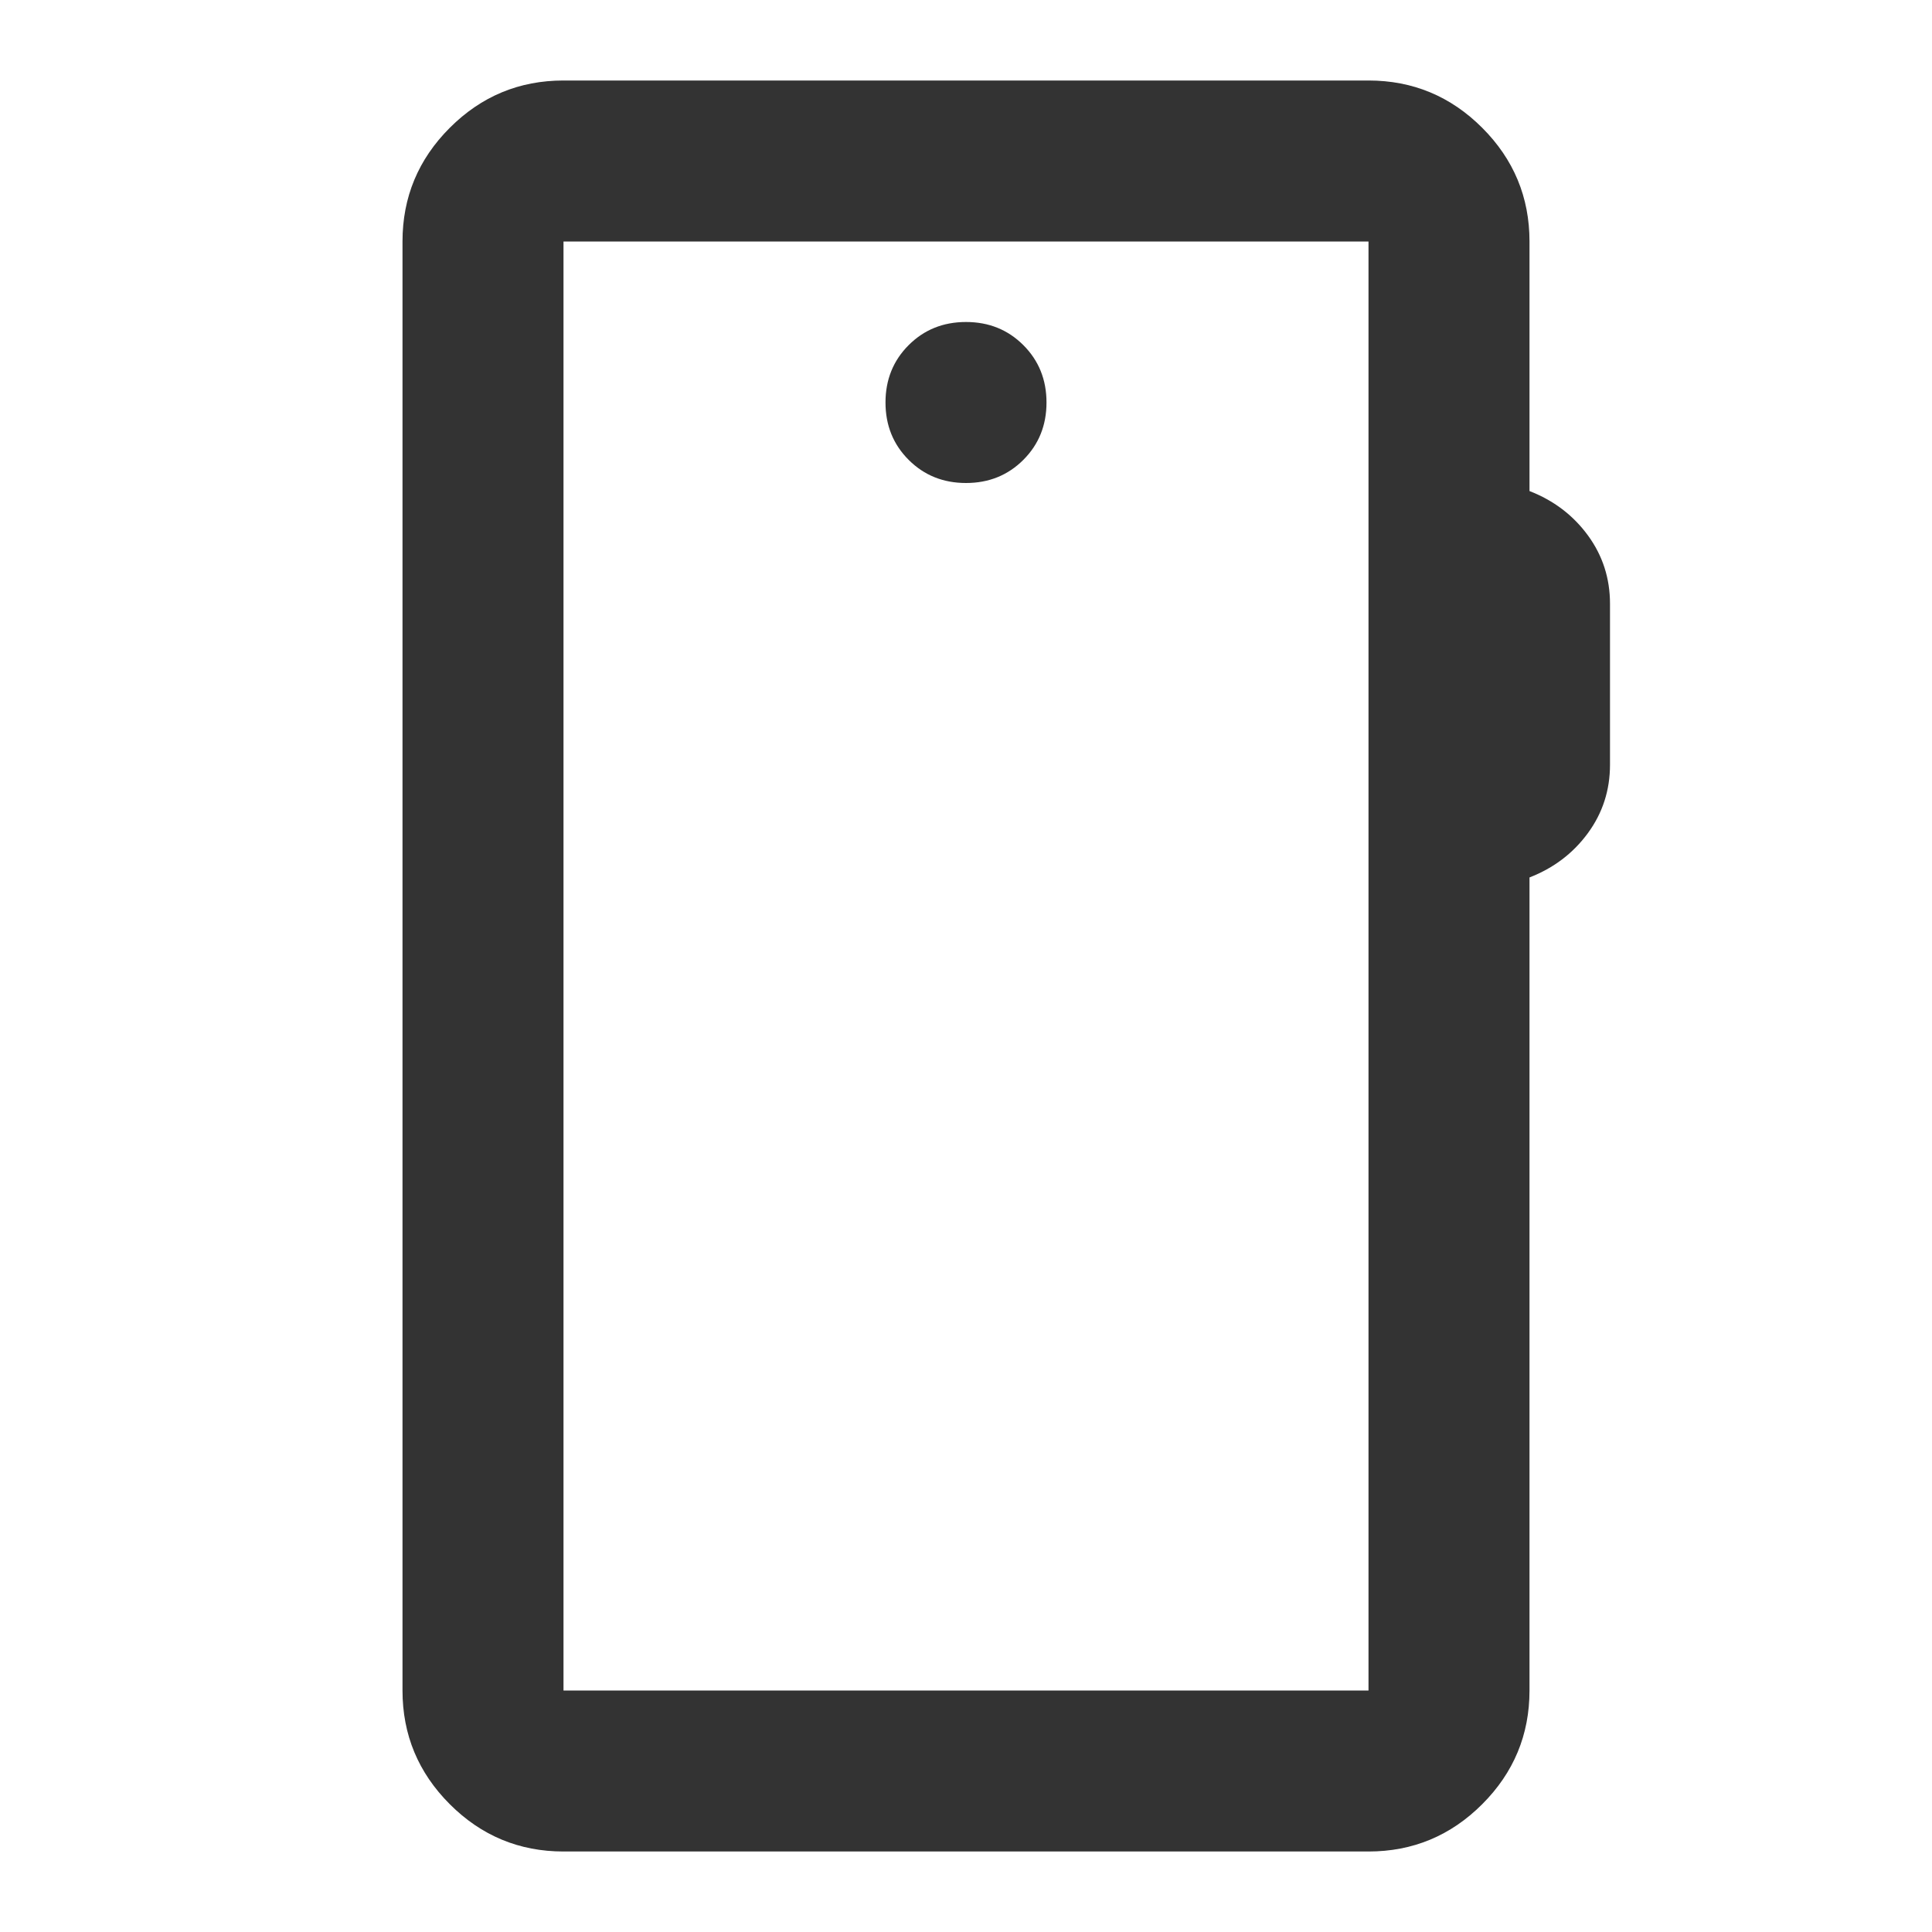
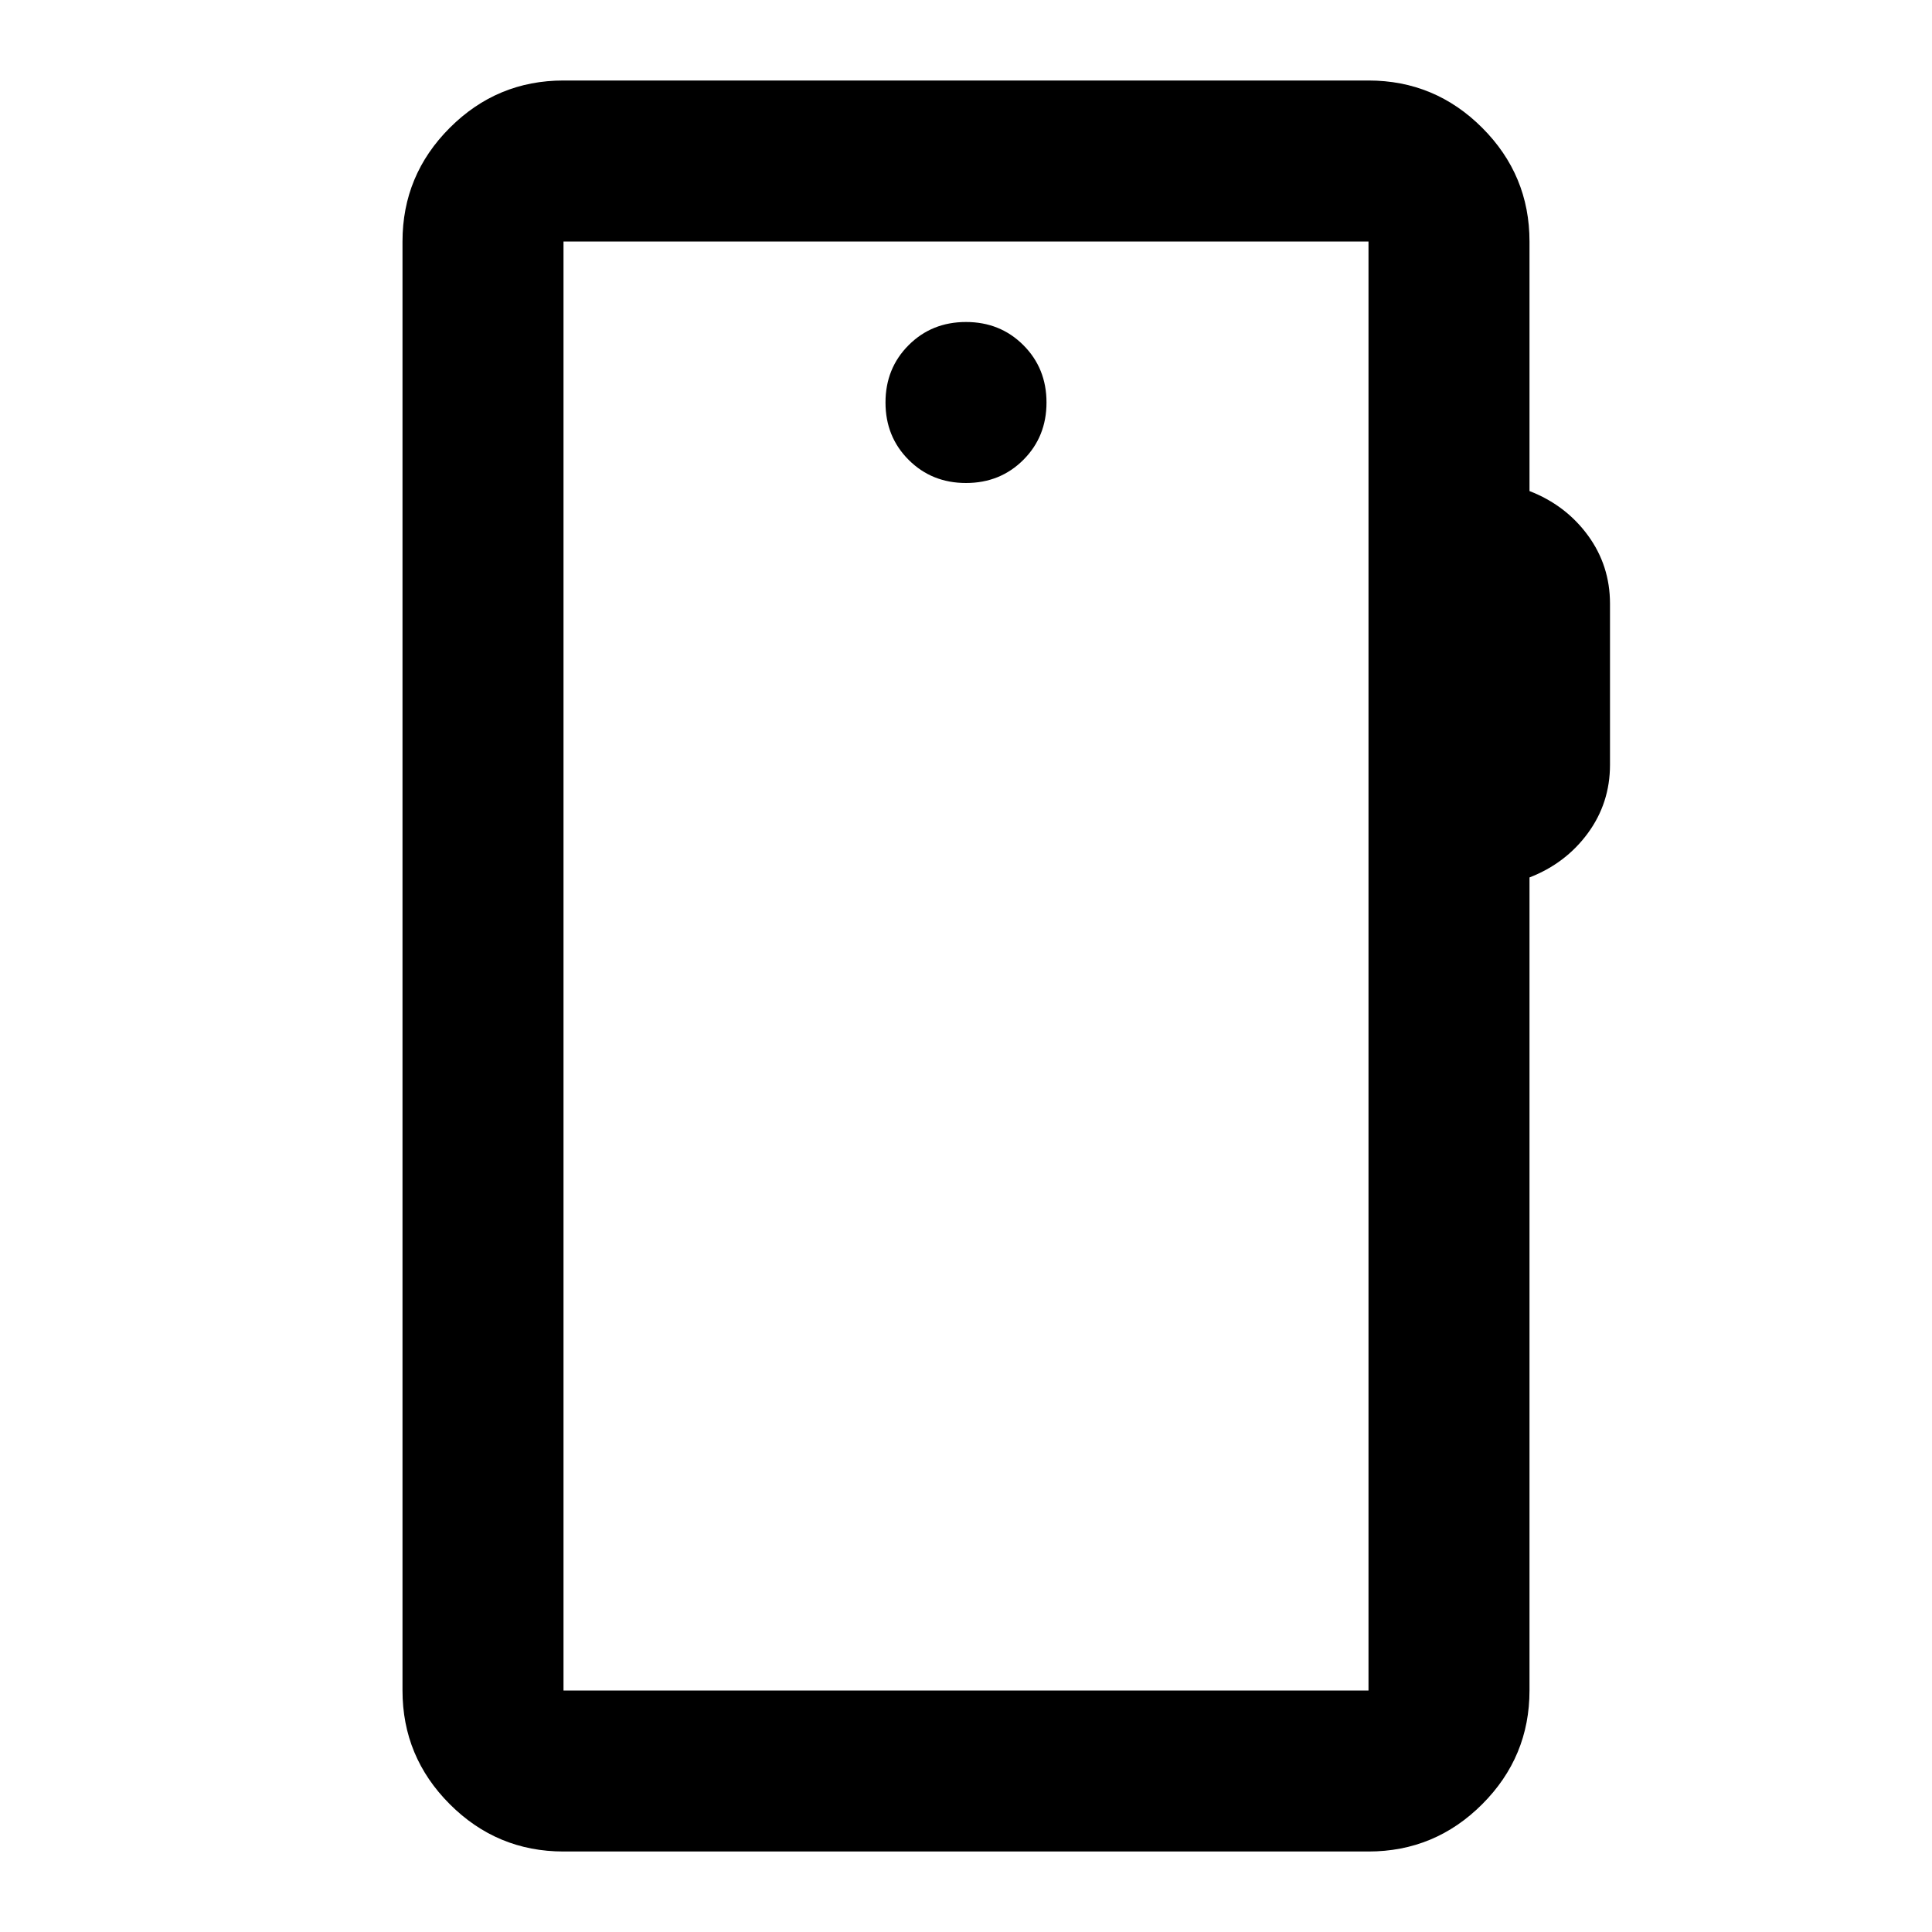
- <svg xmlns="http://www.w3.org/2000/svg" height="24px" viewBox="0 -960 960 960" width="24px" fill="#333">
+ <svg xmlns="http://www.w3.org/2000/svg" height="24px" viewBox="0 -960 960 960" width="24px" fill="currentColor">
  <path d="M280-40q-33 0-56.5-23.5T200-120v-720q0-33 23.5-56.5T280-920h400q33 0 56.5 23.5T760-840v124q18 7 29 22t11 34v80q0 19-11 34t-29 22v404q0 33-23.5 56.5T680-40H280Zm0-80h400v-720H280v720Zm0 0v-720 720Zm228.5-611.5Q520-743 520-760t-11.5-28.5Q497-800 480-800t-28.5 11.5Q440-777 440-760t11.5 28.5Q463-720 480-720t28.5-11.5Z" />
</svg>
